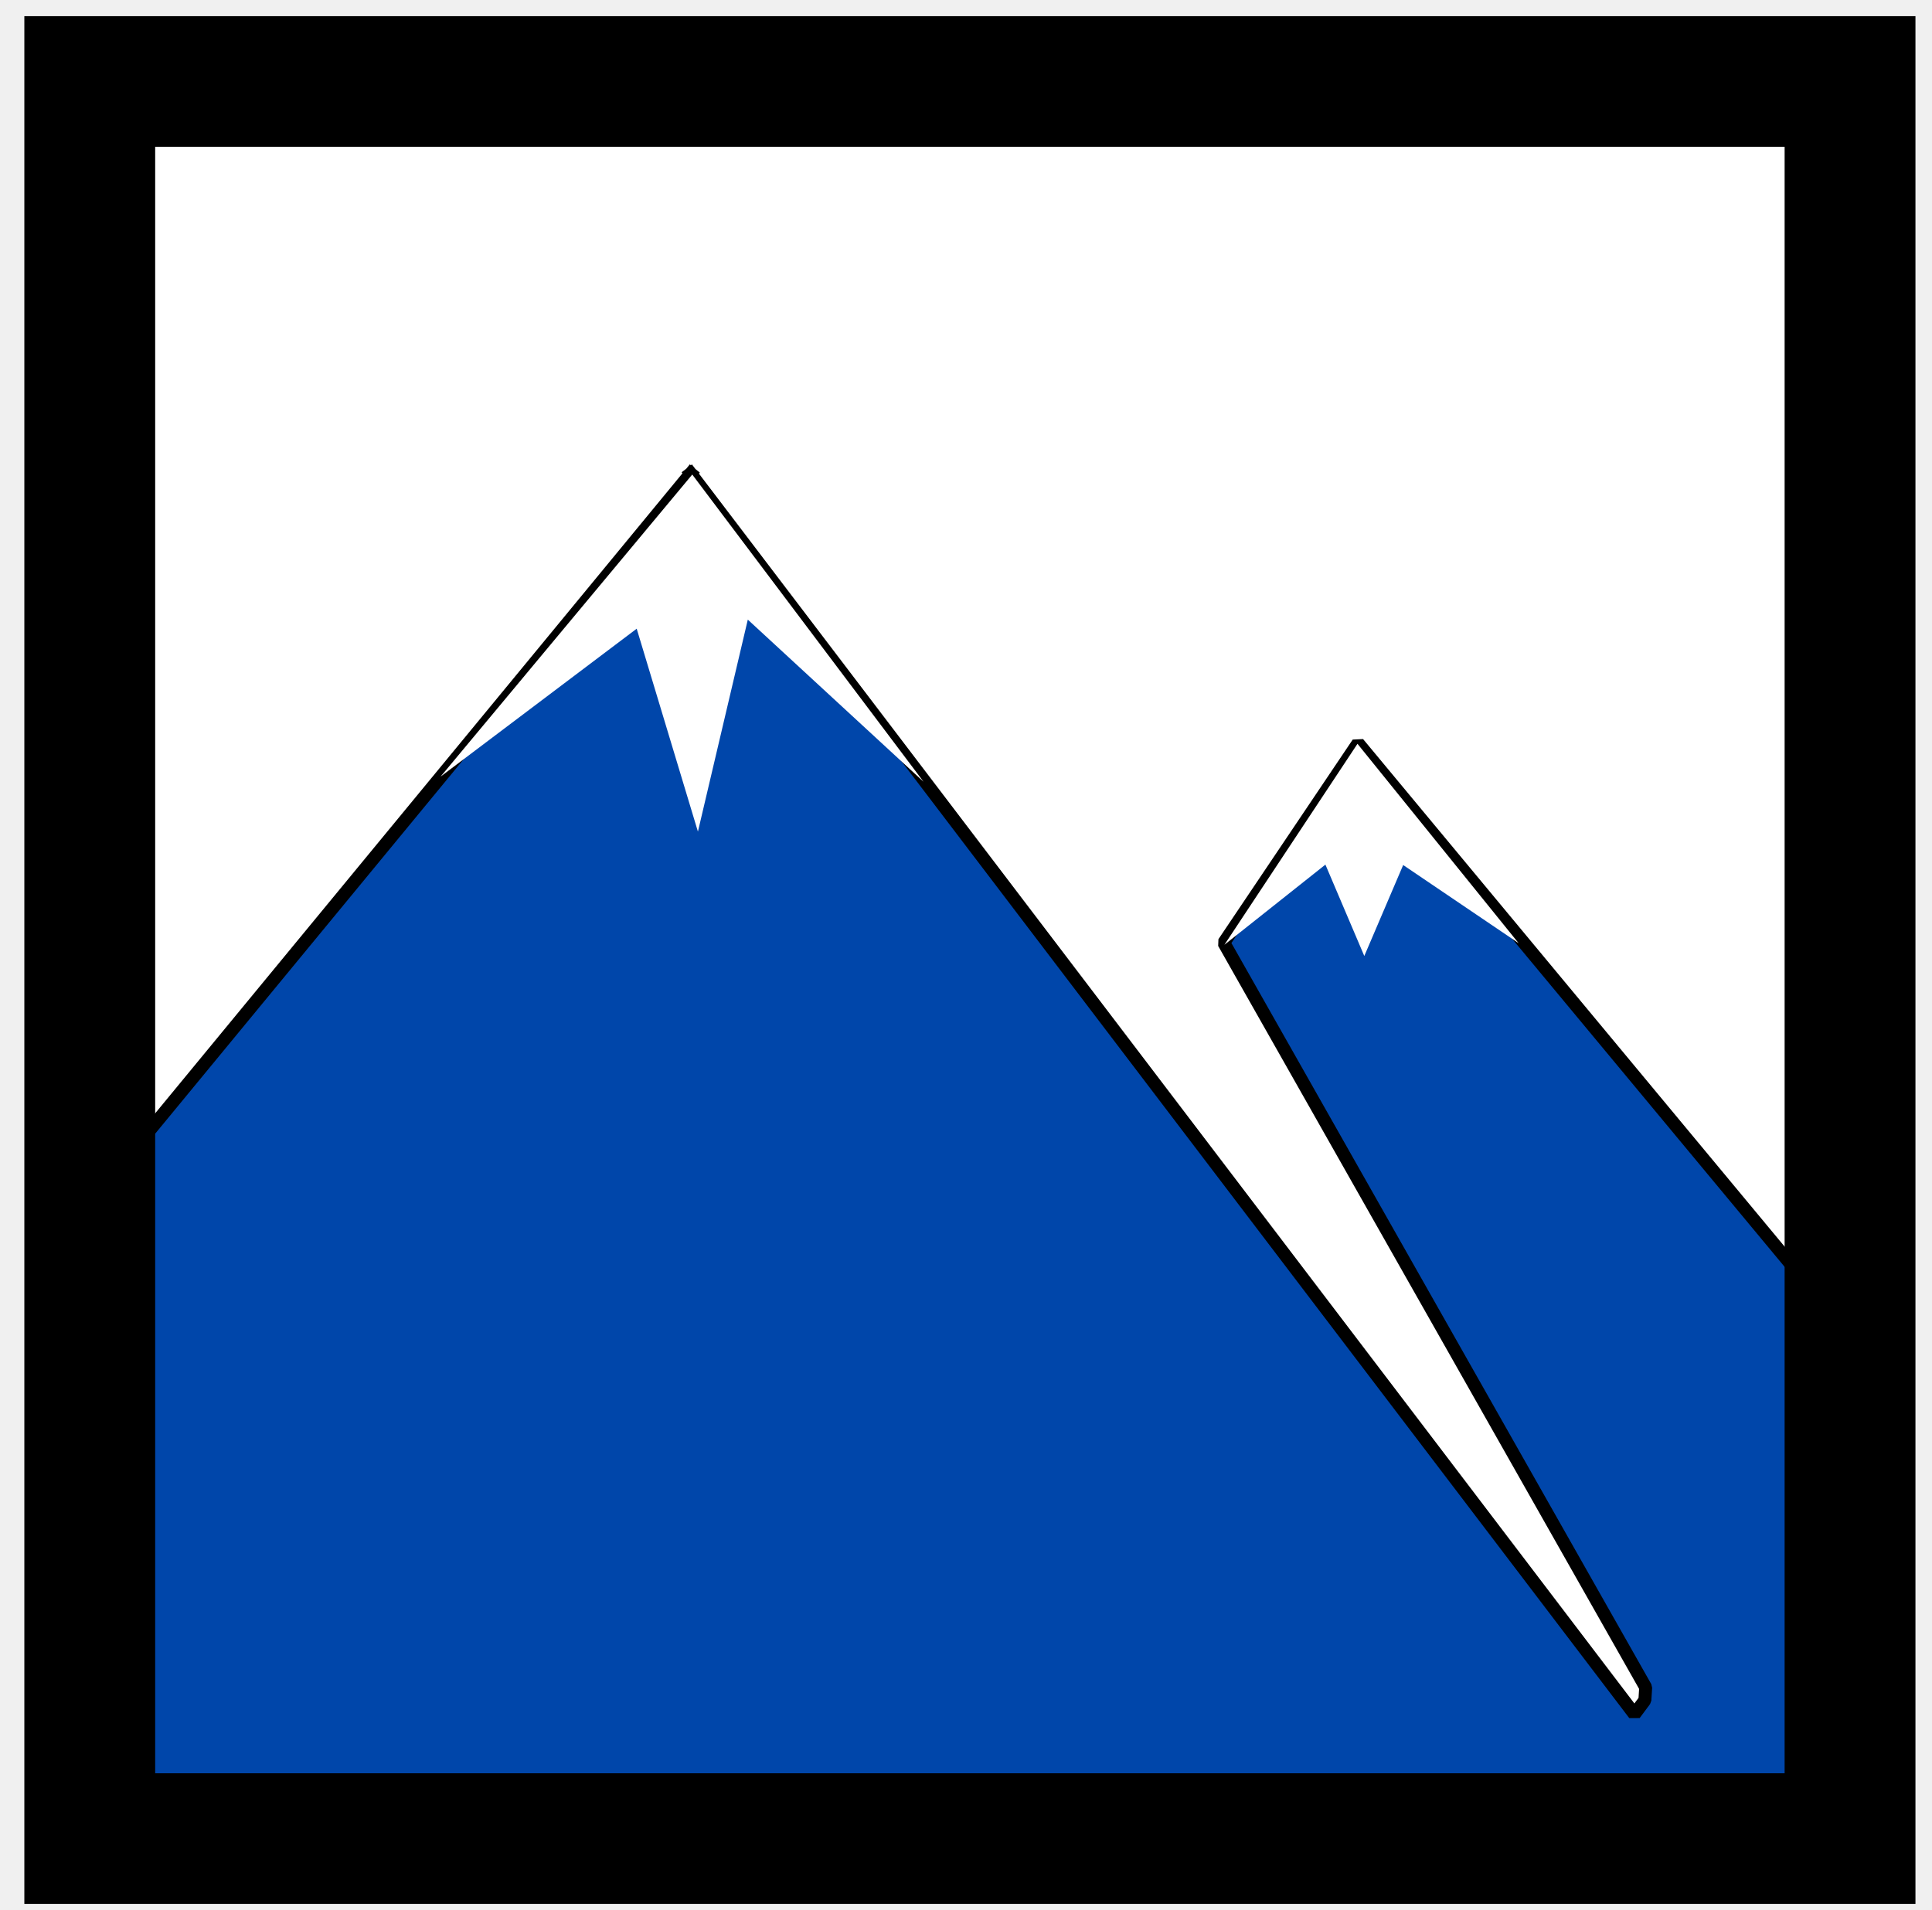
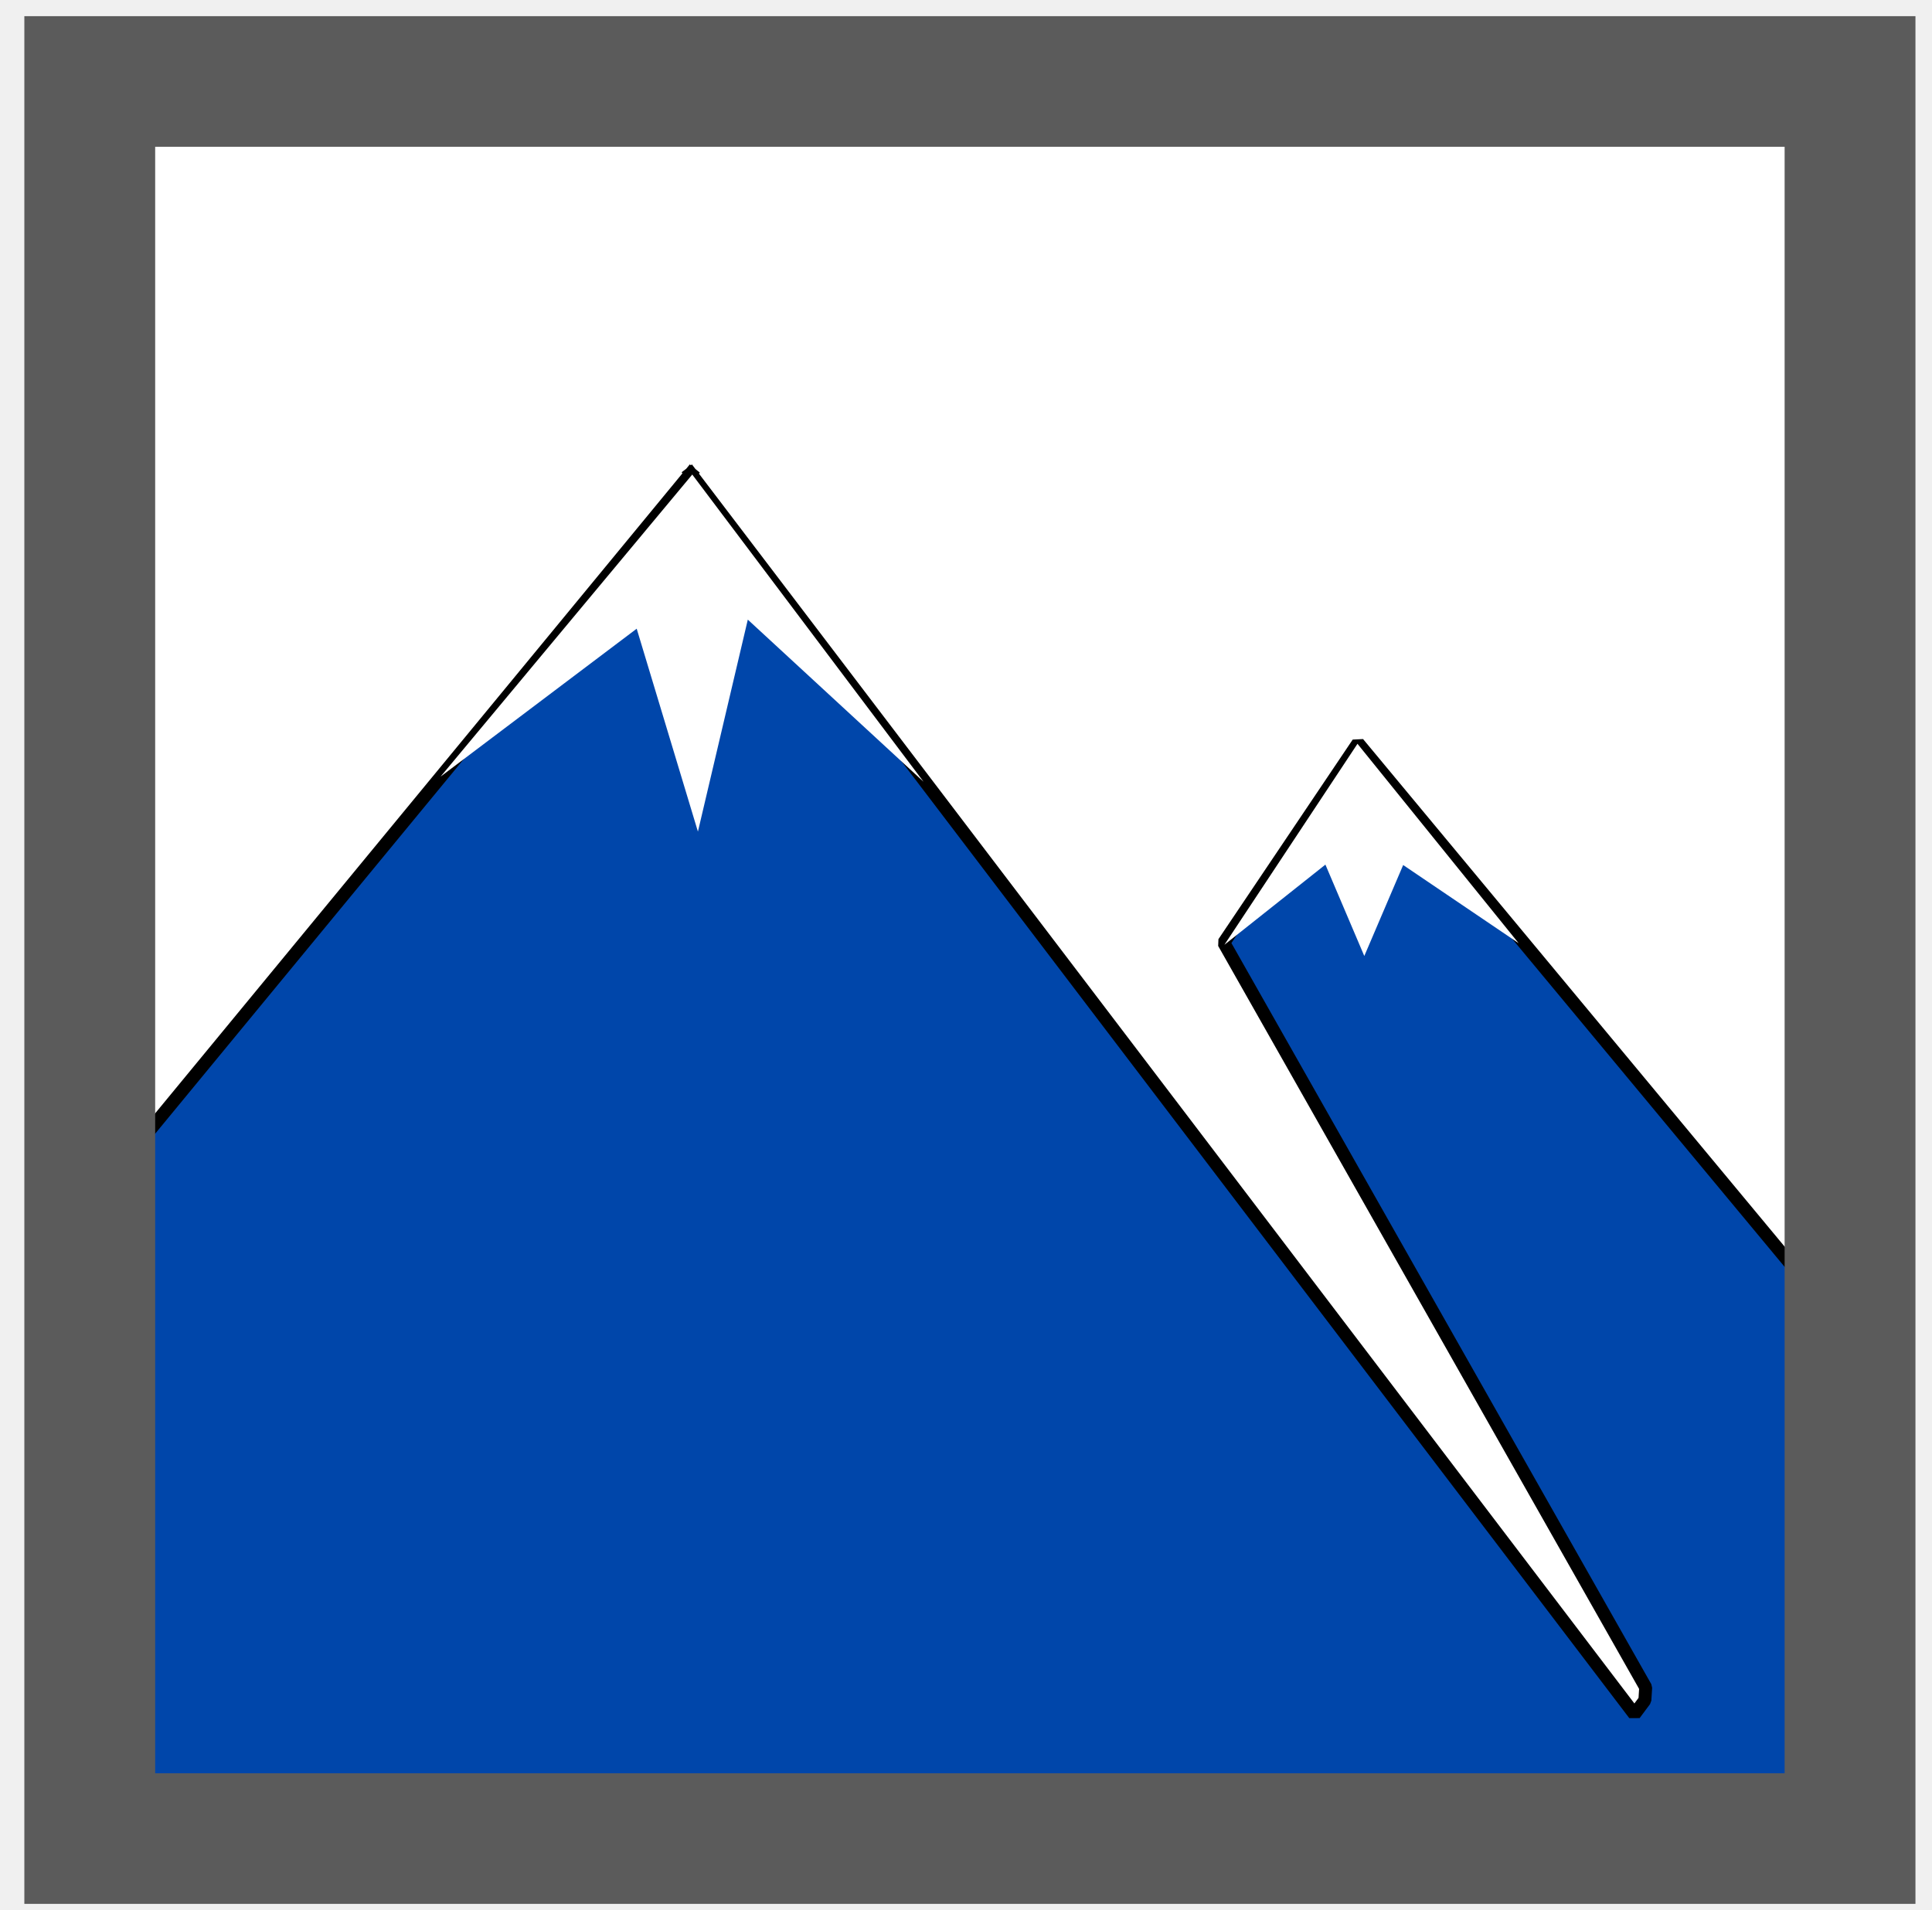
<svg xmlns="http://www.w3.org/2000/svg" width="112.968pt" height="111.672pt" viewBox="0 0 112.968 111.672">
  <defs />
  <rect id="shape0" transform="translate(5.184, 5.184)" fill="#ffffff" fill-rule="evenodd" stroke="none" stroke-width="0.073" stroke-linecap="square" stroke-linejoin="bevel" width="103.896" height="102.168" />
  <path id="shape01" transform="matrix(1 0 0 1 8.499568 27.69113)" fill="#0046aa" fill-rule="evenodd" stroke="#000000" stroke-width="0.757" stroke-linecap="square" stroke-linejoin="bevel" d="M31.887 0L87.07 72.562L87.68 71.742L87.727 70.992L63.059 27.445L70.91 15.773L96.811 46.962L96.797 77.062L0 76.992L0.023 38.684L31.887 0" />
  <path id="shape02" transform="matrix(1 0 0 1 25.76079 27.75245)" fill="#ffffff" fill-rule="evenodd" stroke-opacity="0" stroke="#000000" stroke-width="0" stroke-linecap="square" stroke-linejoin="bevel" d="M0 17.667L11.468 9.016L15.048 20.882L17.965 8.485L28.24 17.965L14.717 0L0 17.667" />
  <path id="shape1" transform="matrix(1 0 0 1 71.59332 43.49972)" fill="#ffffff" fill-rule="evenodd" stroke-opacity="0" stroke="#000000" stroke-width="0" stroke-linecap="square" stroke-linejoin="bevel" d="M0 11.754L5.906 7.066L8.18 12.41L10.453 7.09L17.203 11.66L7.781 0L0 11.754" />
-   <rect id="shape03" transform="matrix(0.9272711 0 0 0.9257754 5.248394 4.764676)" fill="none" stroke="#000000" stroke-width="8.25" stroke-linecap="square" stroke-linejoin="miter" stroke-miterlimit="2.25" width="111" height="111" />
+   <rect id="shape03" transform="matrix(0.9272711 0 0 0.9257754 5.248394 4.764676)" fill="none" stroke="rgb(91 91 91)" stroke-width="8.25" stroke-linecap="square" stroke-linejoin="miter" stroke-miterlimit="2.25" width="111" height="111" />
</svg>
